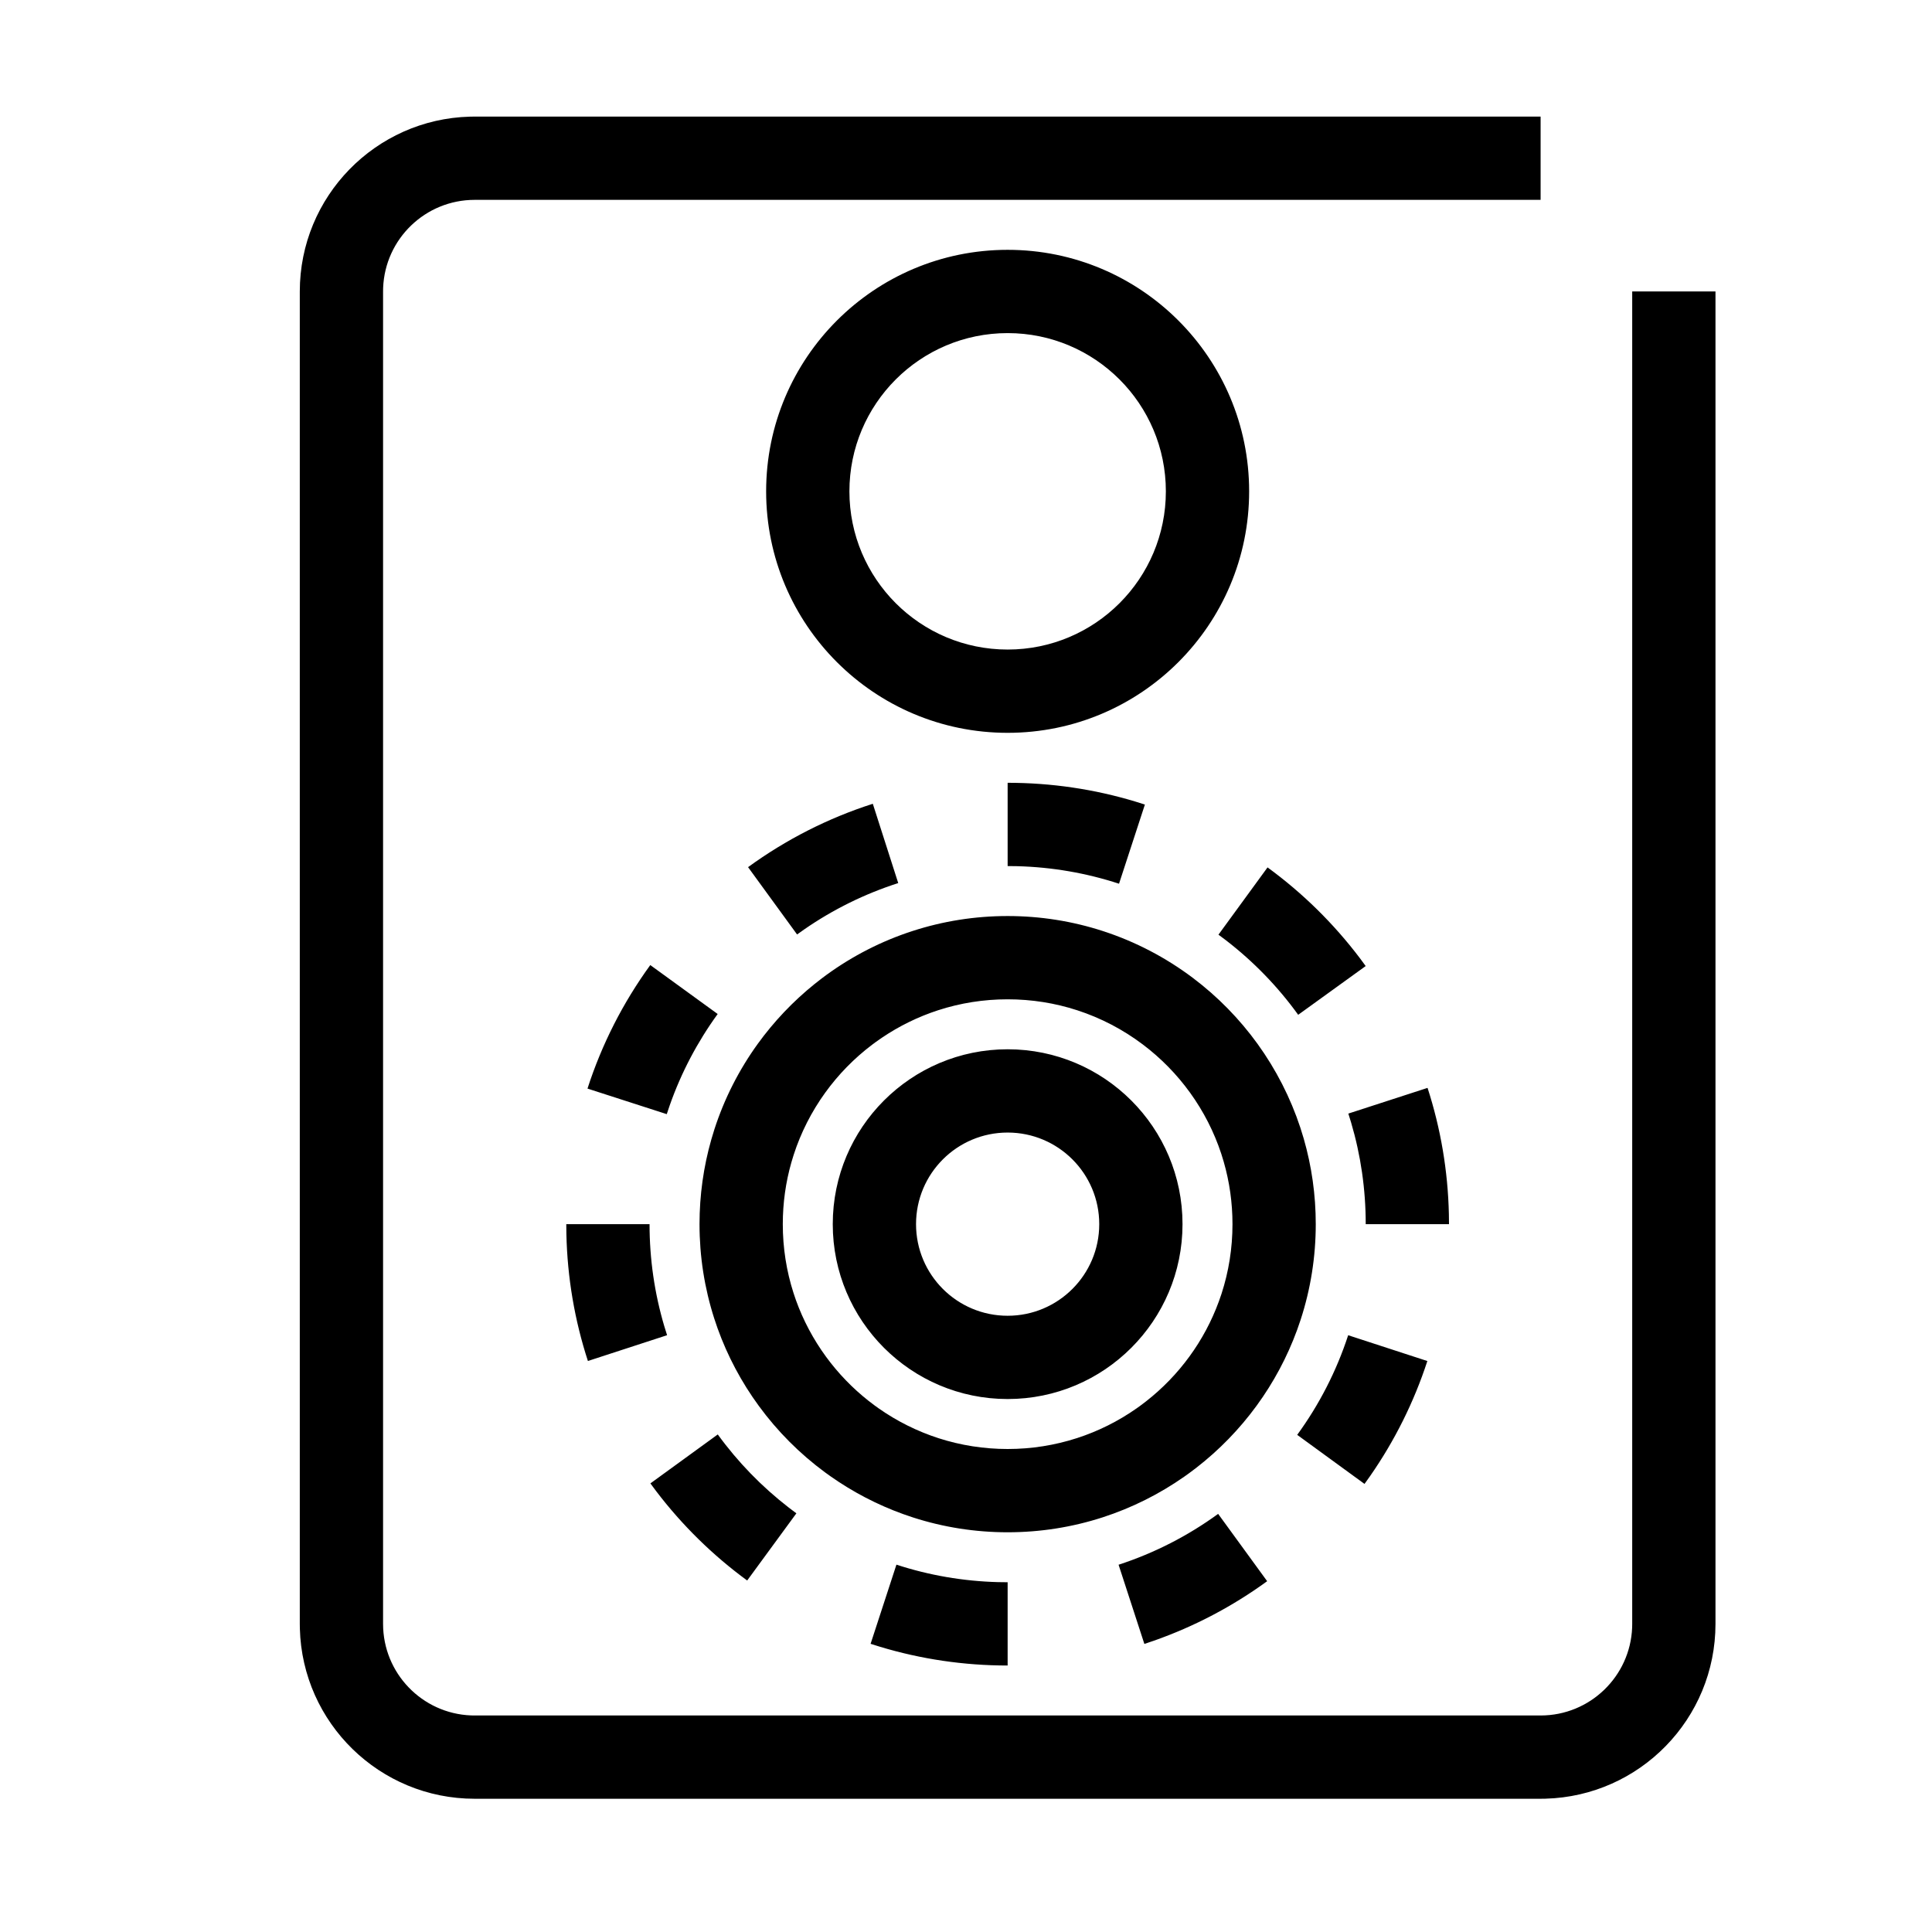
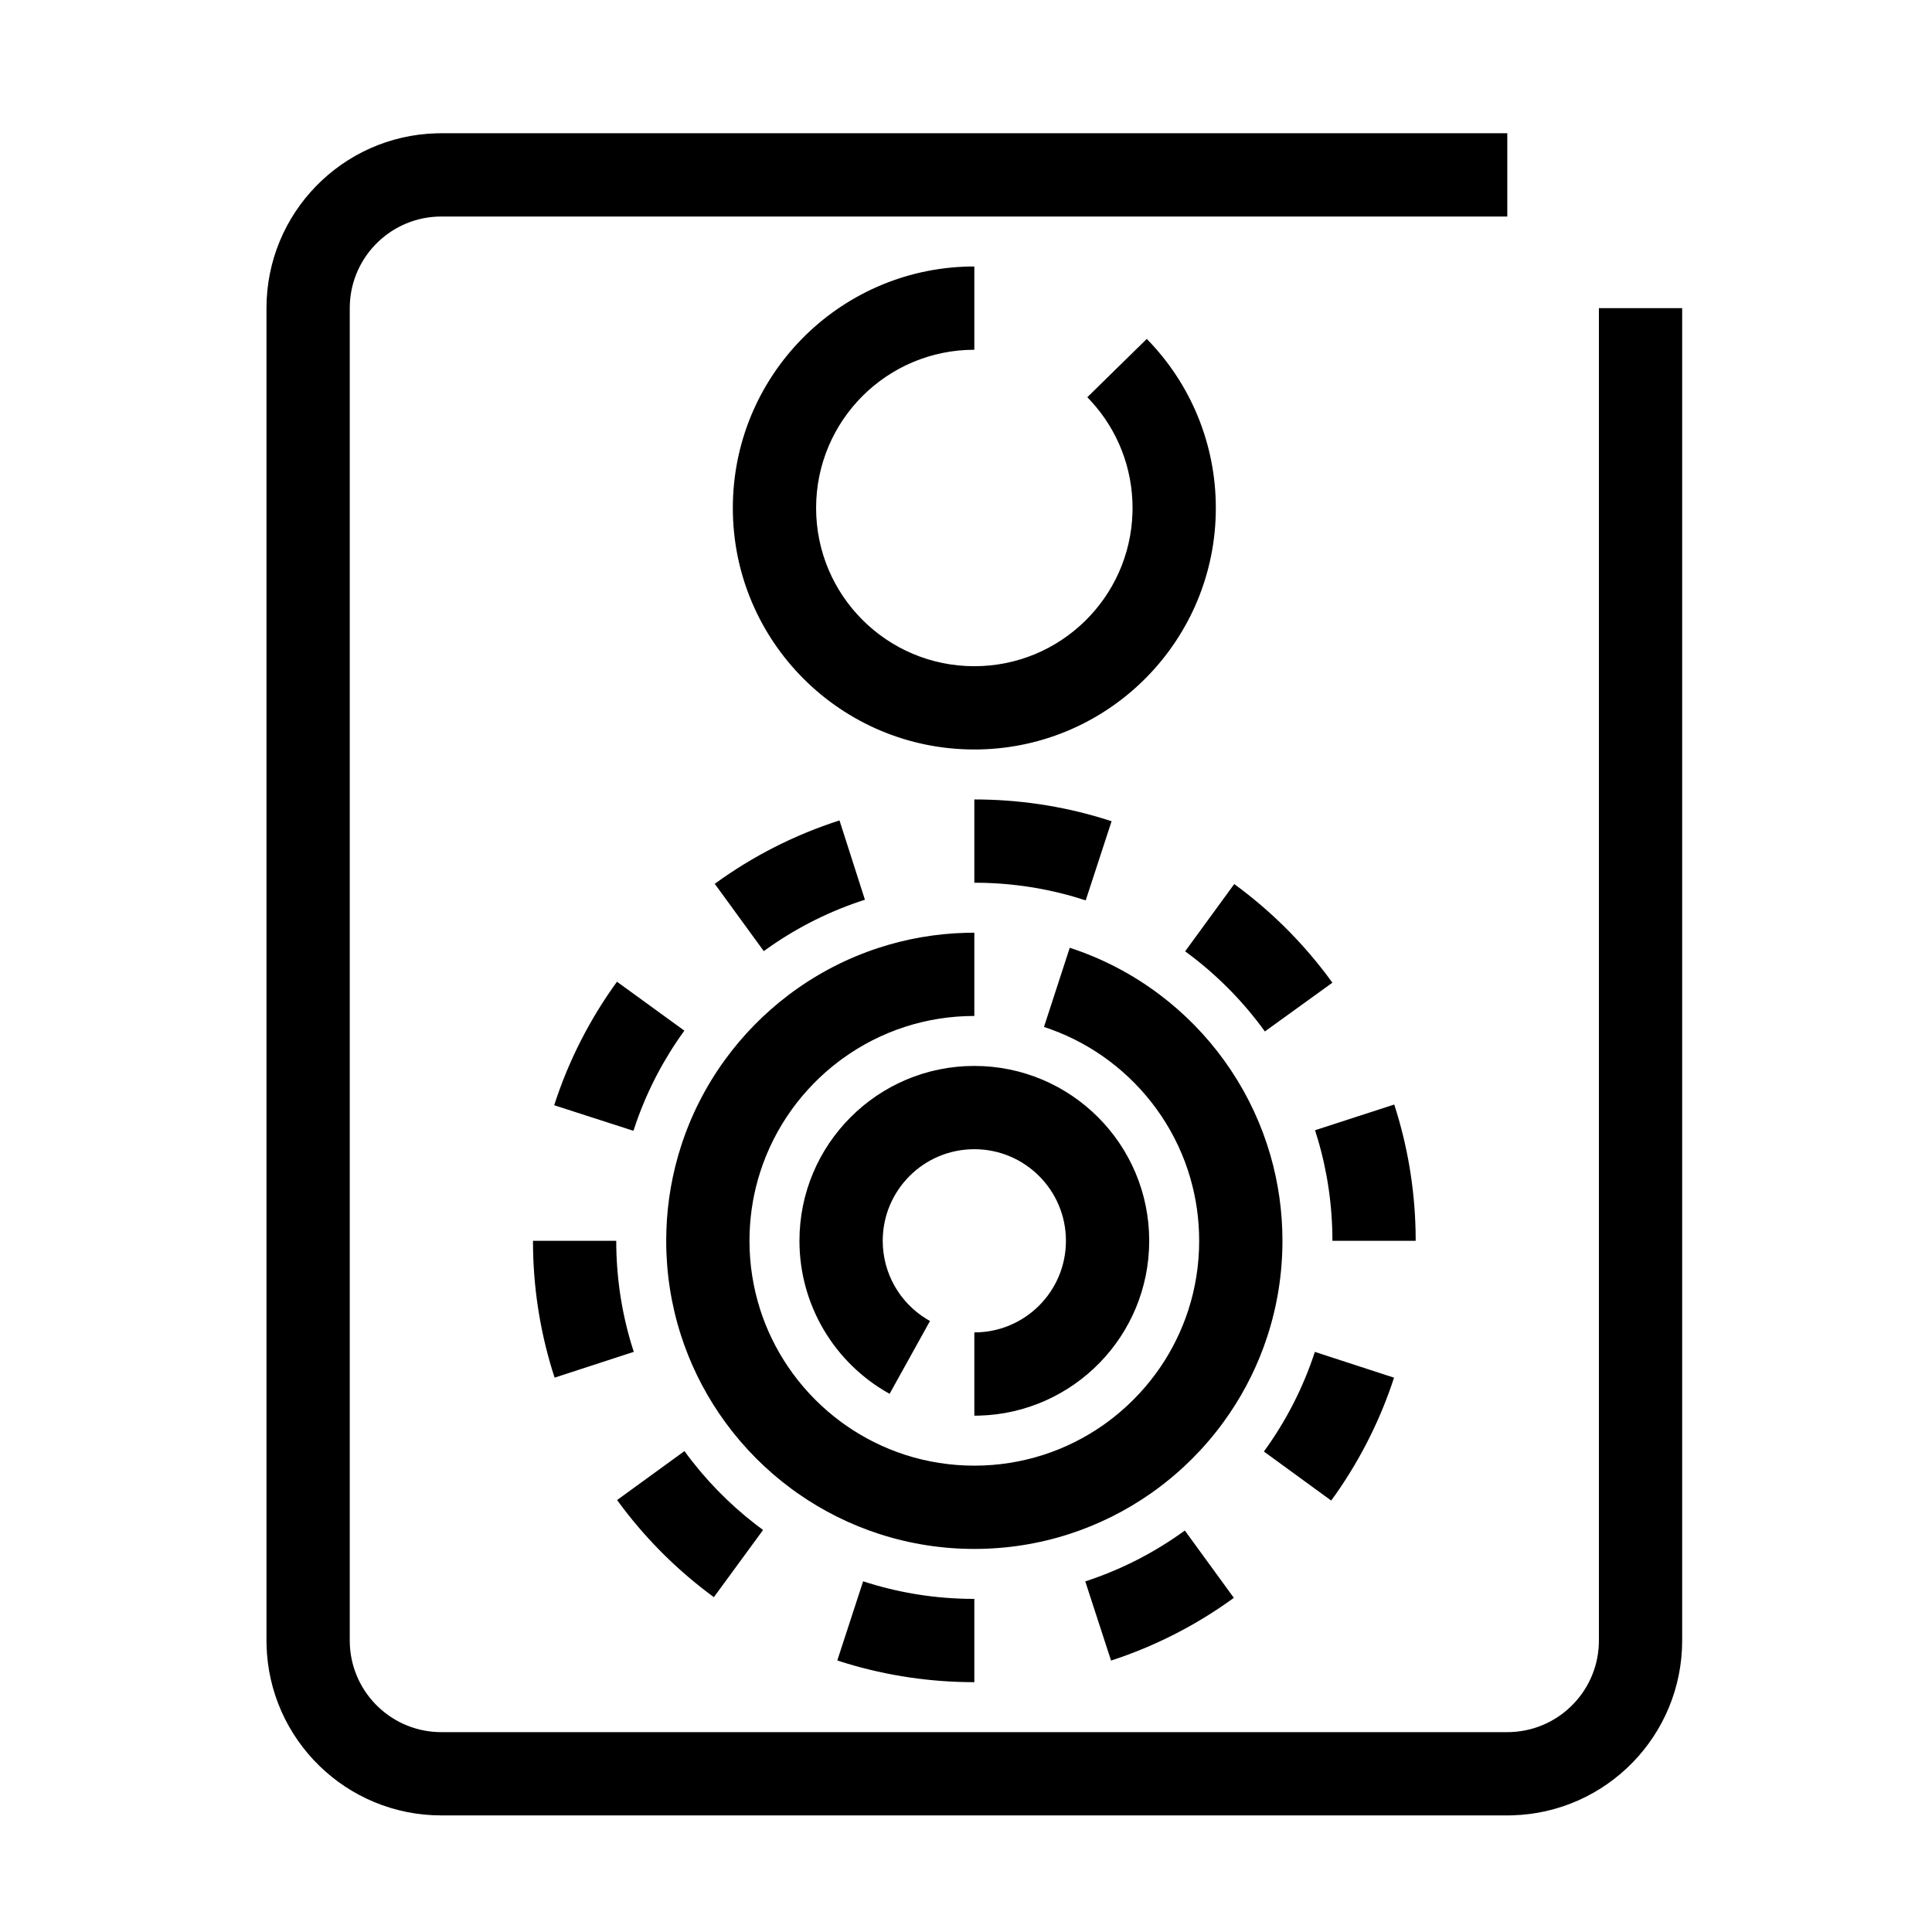
<svg xmlns="http://www.w3.org/2000/svg" viewBox="0 0 116 116" version="1.1">
  <g id="speaker" stroke="none" stroke-width="1" fill="none" fill-rule="evenodd">
-     <path d="M92.5,7 L92.5,12 L28.5,12 C25.537,12 23.12,14.344 23.004,17.279 L23,17.5 L23,97.5 C23,100.463 25.344,102.88 28.279,102.996 L28.5,103 L92.5,103 C95.463,103 97.88,100.656 97.996,97.721 L98,97.5 L98,17.5 L103,17.5 L103,97.5 C103,103.204 98.452,107.846 92.784,107.996 L92.5,108 L28.5,108 C22.796,108 18.154,103.452 18.004,97.784 L18,97.5 L18,17.5 C18,11.796 22.548,7.154 28.216,7.004 L28.5,7 L92.5,7 Z M53.823,93.944 C55.781,94.583 57.83,94.938 59.927,94.993 L60.5,95 L60.5,100 C57.877,100 55.303,99.618 52.839,98.875 L52.272,98.697 L53.823,93.944 Z M73.139,90.895 L76.082,94.937 C74,96.453 71.707,97.659 69.273,98.513 L68.709,98.703 L67.161,93.949 C69.304,93.251 71.32,92.219 73.139,90.895 Z M43.096,86.126 C44.303,87.788 45.744,89.27 47.368,90.525 L47.816,90.862 L44.862,94.896 C42.795,93.383 40.955,91.577 39.404,89.54 L39.051,89.065 L43.096,86.126 Z M60.5,55 C62.466,55 64.394,55.308 66.229,55.905 C68.175,56.538 69.998,57.491 71.627,58.719 C73.112,59.838 74.421,61.175 75.51,62.683 C76.615,64.215 77.482,65.909 78.075,67.709 C78.146,67.926 78.214,68.145 78.278,68.366 C78.755,70.022 79,71.746 79,73.5 C79,75.466 78.692,77.393 78.095,79.229 C78.027,79.439 77.955,79.648 77.879,79.855 C77.286,81.477 76.468,83.004 75.452,84.396 C74.422,85.808 73.196,87.069 71.814,88.138 L71.395,88.453 L71.113,88.655 C69.611,89.708 67.96,90.534 66.209,91.102 C64.38,91.695 62.459,92 60.5,92 C58.554,92 56.646,91.699 54.827,91.113 C53.24,90.602 51.734,89.879 50.346,88.966 L49.888,88.655 L49.545,88.409 C48.024,87.29 46.68,85.943 45.564,84.418 C44.519,82.991 43.682,81.42 43.083,79.751 C43.013,79.554 42.945,79.355 42.881,79.155 C42.299,77.342 42,75.44 42,73.5 C42,71.763 42.24,70.056 42.709,68.414 C42.767,68.21 42.829,68.006 42.894,67.804 C43.488,65.968 44.366,64.24 45.492,62.68 C46.467,61.331 47.619,60.118 48.915,59.076 L49.352,58.735 L49.625,58.532 C51.194,57.391 52.933,56.501 54.784,55.901 C56.615,55.306 58.539,55 60.5,55 Z M80.946,80.169 L85.7,81.718 C84.899,84.176 83.742,86.497 82.272,88.612 L81.927,89.096 L77.886,86.151 C79.213,84.33 80.247,82.314 80.946,80.169 Z M60.5,60 C59.064,60 57.662,60.223 56.327,60.656 C55.129,61.045 53.994,61.601 52.953,62.305 L52.567,62.575 L52.368,62.723 C51.289,63.538 50.337,64.511 49.546,65.607 C48.724,66.746 48.084,68.005 47.652,69.342 C47.604,69.49 47.559,69.638 47.517,69.786 C47.175,70.983 47,72.228 47,73.5 C47,74.92 47.218,76.307 47.642,77.628 C47.689,77.774 47.738,77.918 47.789,78.062 C48.226,79.278 48.836,80.423 49.599,81.465 C50.324,82.455 51.18,83.343 52.143,84.103 L52.509,84.382 L52.759,84.562 C53.862,85.335 55.075,85.94 56.359,86.354 C57.684,86.78 59.076,87 60.5,87 C61.934,87 63.334,86.777 64.667,86.345 C65.942,85.932 67.146,85.33 68.242,84.561 L68.448,84.414 L68.821,84.131 C69.804,83.361 70.677,82.458 71.414,81.448 C72.155,80.433 72.751,79.319 73.183,78.137 C73.238,77.987 73.291,77.835 73.341,77.682 C73.776,76.344 74,74.939 74,73.5 C74,72.216 73.821,70.958 73.473,69.751 C73.427,69.591 73.378,69.431 73.326,69.273 C72.894,67.962 72.262,66.727 71.455,65.609 C70.66,64.508 69.702,63.53 68.617,62.712 C67.428,61.815 66.099,61.121 64.682,60.659 C63.345,60.224 61.939,60 60.5,60 Z M60.5,63 C66.299,63 71,67.701 71,73.5 C71,79.299 66.299,84 60.5,84 C54.701,84 50,79.299 50,73.5 C50,67.701 54.701,63 60.5,63 Z M39,73.5 C39,75.602 39.301,77.66 39.886,79.632 L40.053,80.167 L35.299,81.716 C34.503,79.273 34.065,76.715 34.007,74.104 L34,73.5 L39,73.5 Z M60.5,68 C57.462,68 55,70.462 55,73.5 C55,76.538 57.462,79 60.5,79 C63.538,79 66,76.538 66,73.5 C66,70.462 63.538,68 60.5,68 Z M85.712,65.318 C86.501,67.752 86.935,70.299 86.993,72.899 L87,73.5 L82,73.5 C82,71.407 81.702,69.357 81.121,67.394 L80.956,66.861 L85.712,65.318 Z M39.044,57.944 L43.09,60.882 C41.872,62.559 40.902,64.403 40.214,66.358 L40.033,66.895 L35.274,65.36 C36.132,62.7 37.406,60.199 39.044,57.944 Z M76.105,52.08 C78.206,53.613 80.073,55.448 81.642,57.52 L81.998,58.003 L77.945,60.93 C76.724,59.239 75.263,57.732 73.613,56.46 L73.158,56.119 L76.105,52.08 Z M52.405,48.26 L53.931,53.021 C51.92,53.666 50.02,54.604 48.288,55.802 L47.858,56.107 L44.915,52.065 C47.19,50.408 49.717,49.121 52.405,48.26 Z M60.5,47 C63.128,47 65.706,47.383 68.174,48.129 L68.741,48.307 L67.188,53.06 C65.227,52.419 63.174,52.062 61.074,52.007 L60.5,52 L60.5,47 Z M60.5,15 C68.508,15 75,21.492 75,29.5 C75,37.508 68.508,44 60.5,44 C52.492,44 46,37.508 46,29.5 C46,21.492 52.492,15 60.5,15 Z M60.5,20 C55.253,20 51,24.253 51,29.5 C51,34.747 55.253,39 60.5,39 C65.747,39 70,34.747 70,29.5 C70,24.253 65.747,20 60.5,20 Z" id="Shape" fill="#000000" fill-rule="nonzero" />
+     <path d="M90.5,8 L90.5,13 L26.5,13 C23.537,13 21.12,15.344 21.004,18.279 L21,18.5 L21,98.5 C21,101.463 23.344,103.88 26.279,103.996 L26.5,104 L90.5,104 C93.463,104 95.88,101.656 95.996,98.721 L96,98.5 L96,18.5 L101,18.5 L101,98.5 C101,104.204 96.452,108.846 90.784,108.996 L90.5,109 L26.5,109 C20.796,109 16.154,104.452 16.004,98.784 L16,98.5 L16,18.5 C16,12.796 20.548,8.154 26.216,8.004 L26.5,8 L90.5,8 Z M51.823,94.944 C53.781,95.583 55.83,95.938 57.927,95.993 L58.5,96 L58.5,101 C55.877,101 53.303,100.618 50.839,99.875 L50.272,99.697 L51.823,94.944 Z M71.139,91.895 L74.082,95.937 C72,97.453 69.707,98.659 67.273,99.513 L66.709,99.703 L65.161,94.949 C67.304,94.251 69.32,93.219 71.139,91.895 Z M41.096,87.126 C42.303,88.788 43.744,90.27 45.368,91.525 L45.816,91.862 L42.862,95.896 C40.795,94.383 38.955,92.577 37.404,90.54 L37.051,90.065 L41.096,87.126 Z M58.5,56 L58.5,61 C57.064,61 55.662,61.223 54.327,61.656 C52.98,62.094 51.712,62.742 50.567,63.575 L50.368,63.723 C49.289,64.538 48.337,65.511 47.546,66.607 C46.724,67.746 46.084,69.005 45.652,70.342 C45.604,70.49 45.559,70.638 45.517,70.786 C45.175,71.983 45,73.228 45,74.5 C45,75.92 45.218,77.307 45.642,78.628 C45.689,78.774 45.738,78.918 45.789,79.062 C46.226,80.278 46.836,81.423 47.599,82.465 C48.414,83.579 49.397,84.564 50.509,85.382 L50.759,85.562 C51.862,86.335 53.075,86.94 54.359,87.354 C55.684,87.78 57.076,88 58.5,88 C59.934,88 61.334,87.777 62.667,87.345 C63.942,86.932 65.146,86.33 66.242,85.561 L66.448,85.414 C67.583,84.585 68.585,83.584 69.414,82.448 C70.155,81.433 70.751,80.319 71.183,79.137 C71.238,78.987 71.291,78.835 71.341,78.682 C71.776,77.344 72,75.939 72,74.5 C72,73.216 71.821,71.958 71.473,70.751 C71.427,70.591 71.378,70.431 71.326,70.273 C70.894,68.962 70.262,67.727 69.455,66.609 C68.66,65.508 67.702,64.53 66.617,63.712 C65.547,62.905 64.364,62.262 63.104,61.805 L62.682,61.659 L64.229,56.905 C66.175,57.538 67.998,58.491 69.627,59.719 C71.112,60.838 72.421,62.175 73.51,63.683 C74.615,65.215 75.482,66.909 76.075,68.709 C76.146,68.926 76.214,69.145 76.278,69.366 C76.755,71.022 77,72.746 77,74.5 C77,76.466 76.692,78.393 76.095,80.229 C76.027,80.439 75.955,80.648 75.879,80.855 C75.286,82.477 74.468,84.004 73.452,85.396 C72.319,86.949 70.949,88.319 69.395,89.453 L69.113,89.655 C67.611,90.708 65.96,91.534 64.209,92.102 C62.38,92.695 60.459,93 58.5,93 C56.554,93 54.646,92.699 52.827,92.113 C51.064,91.546 49.4,90.716 47.888,89.655 L47.545,89.409 C46.024,88.29 44.68,86.943 43.564,85.418 C42.519,83.991 41.682,82.42 41.083,80.751 C41.013,80.554 40.945,80.355 40.881,80.155 C40.299,78.342 40,76.44 40,74.5 C40,72.763 40.24,71.056 40.709,69.414 C40.767,69.21 40.829,69.006 40.894,68.804 C41.488,66.968 42.366,65.24 43.492,63.68 C44.575,62.181 45.877,60.85 47.352,59.735 L47.625,59.532 C49.194,58.391 50.933,57.501 52.784,56.901 C54.449,56.36 56.19,56.058 57.966,56.008 L58.5,56 Z M78.946,81.169 L83.7,82.718 C82.899,85.176 81.742,87.497 80.272,89.612 L79.927,90.096 L75.886,87.151 C77.213,85.33 78.247,83.314 78.946,81.169 Z M58.5,64 C64.299,64 69,68.701 69,74.5 C69,80.204 64.452,84.846 58.784,84.996 L58.5,85 L58.5,80 C61.538,80 64,77.538 64,74.5 C64,71.462 61.538,69 58.5,69 C55.462,69 53,71.462 53,74.5 C53,76.442 54.013,78.204 55.633,79.195 L55.838,79.315 L53.413,83.687 C50.101,81.85 48,78.358 48,74.5 C48,68.701 52.701,64 58.5,64 Z M37,74.5 C37,76.602 37.301,78.66 37.886,80.632 L38.053,81.167 L33.299,82.716 C32.503,80.273 32.065,77.715 32.007,75.104 L32,74.5 L37,74.5 Z M83.712,66.318 C84.501,68.752 84.935,71.299 84.993,73.899 L85,74.5 L80,74.5 C80,72.407 79.702,70.357 79.121,68.394 L78.956,67.861 L83.712,66.318 Z M37.044,58.944 L41.09,61.882 C39.872,63.559 38.902,65.403 38.214,67.358 L38.033,67.895 L33.274,66.36 C34.132,63.7 35.406,61.199 37.044,58.944 Z M74.105,53.08 C76.206,54.613 78.073,56.448 79.642,58.52 L79.998,59.003 L75.945,61.93 C74.724,60.239 73.263,58.732 71.613,57.46 L71.158,57.119 L74.105,53.08 Z M50.405,49.26 L51.931,54.021 C49.92,54.666 48.02,55.604 46.288,56.802 L45.858,57.107 L42.915,53.065 C45.19,51.408 47.717,50.121 50.405,49.26 Z M58.5,48 C61.128,48 63.706,48.383 66.174,49.129 L66.741,49.307 L65.188,54.06 C63.227,53.419 61.174,53.062 59.074,53.007 L58.5,53 L58.5,48 Z M58.5,16 L58.5,21 C53.253,21 49,25.253 49,30.5 C49,35.747 53.253,40 58.5,40 C63.656,40 67.853,35.892 67.996,30.77 L68,30.5 C68,28.086 67.099,25.821 65.505,24.083 L65.284,23.849 L68.854,20.349 C71.493,23.04 73,26.654 73,30.5 C73,38.403 66.678,44.829 58.815,44.997 L58.5,45 C50.492,45 44,38.508 44,30.5 C44,22.597 50.322,16.171 58.185,16.003 L58.5,16 Z" id="Shape" fill="#000000" fill-rule="nonzero" />
  </g>
</svg>
